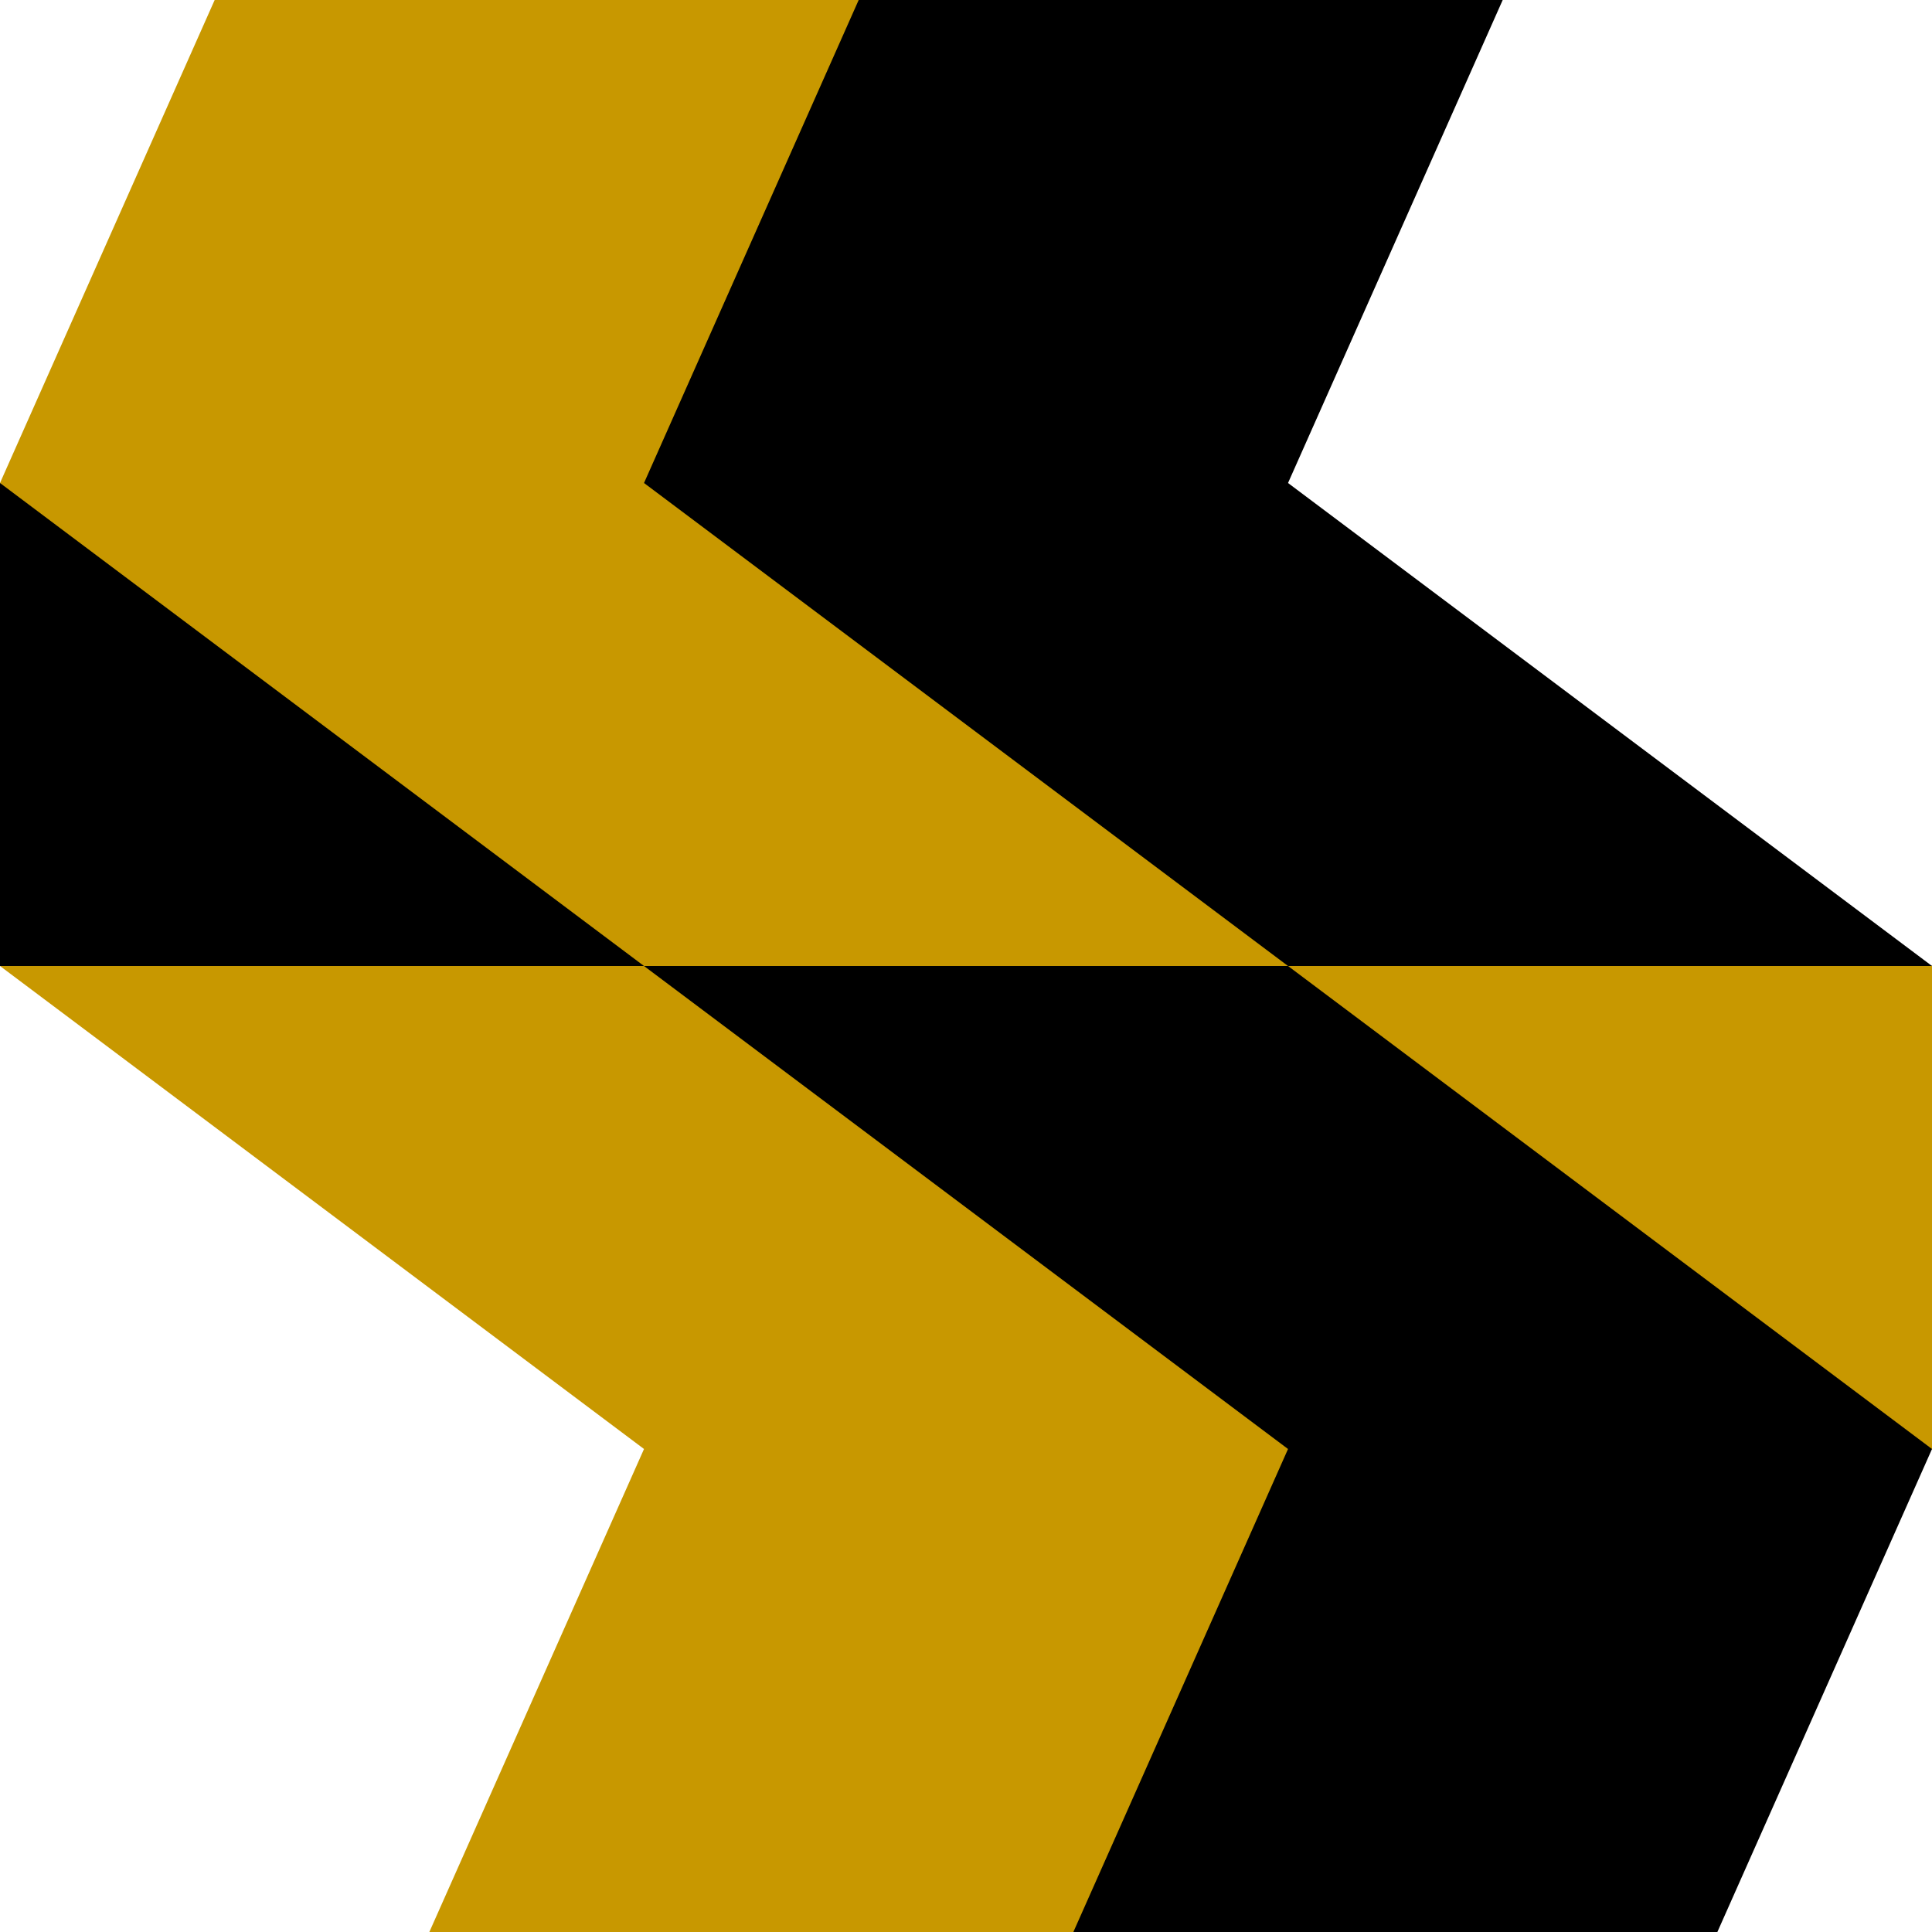
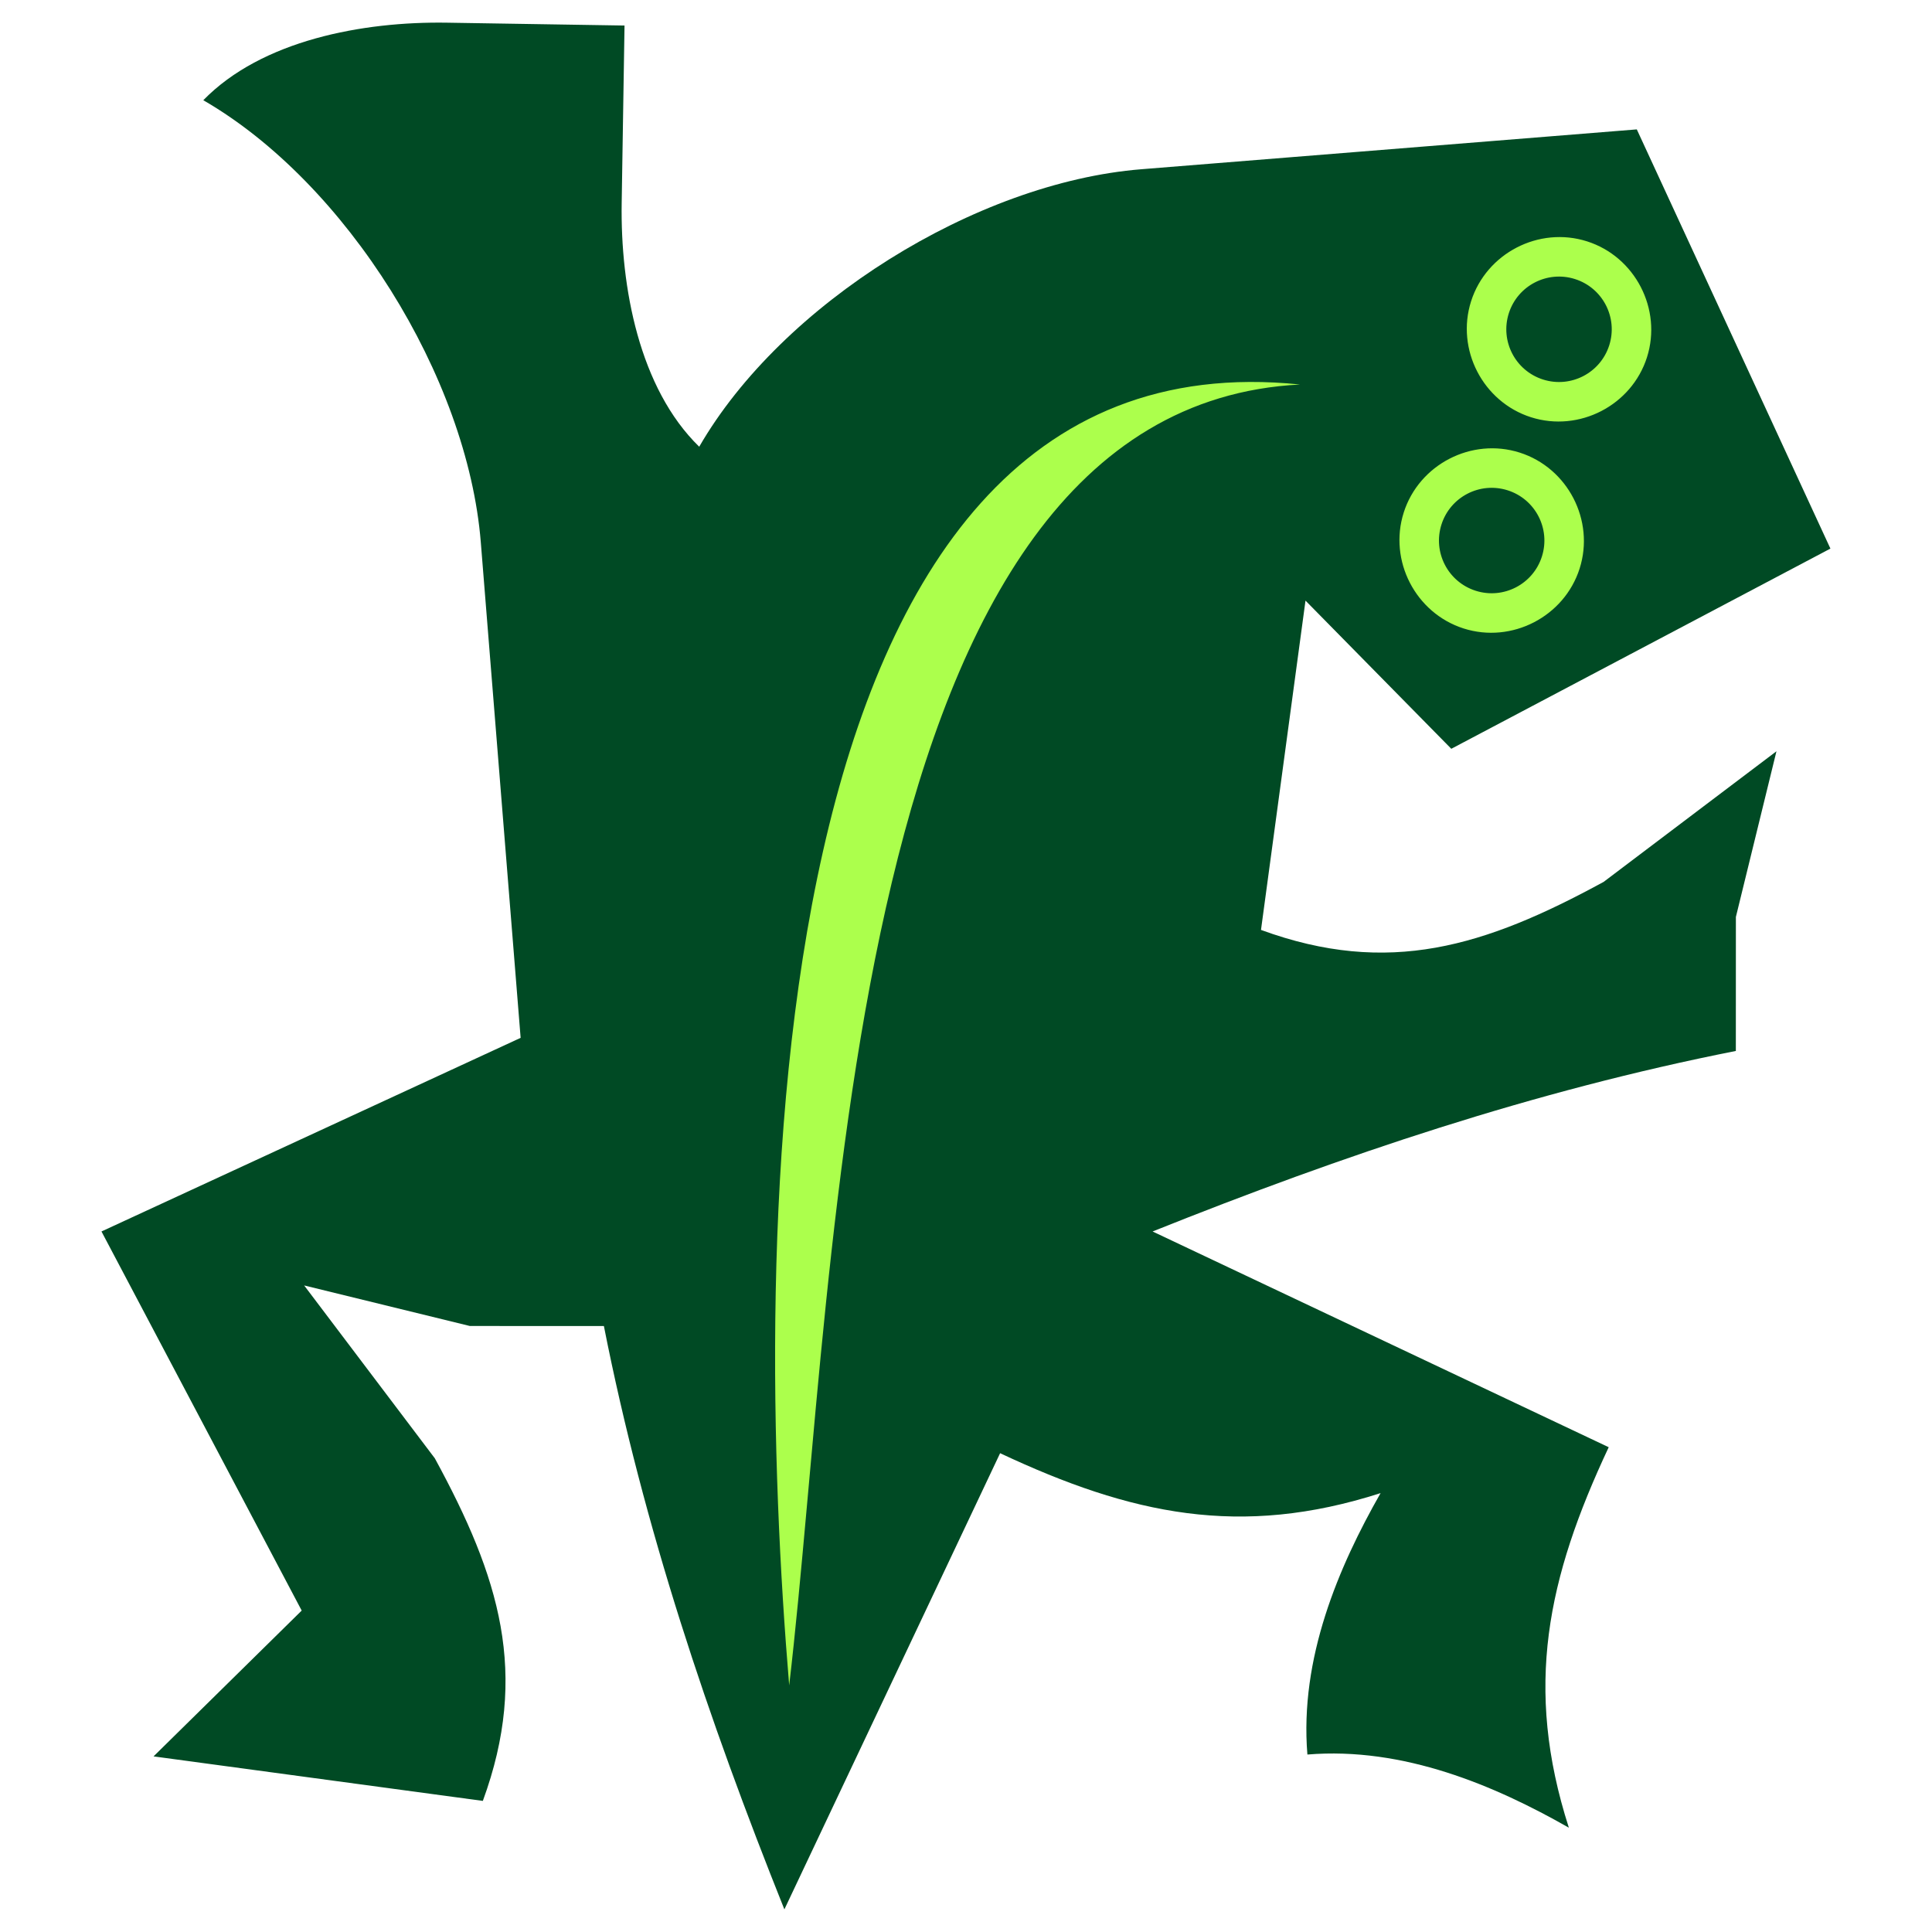
<svg xmlns="http://www.w3.org/2000/svg" width="512" height="512" version="1.1" viewBox="0 0 512 512">
-   <g fill-rule="evenodd">
-     <path d="m56.89 0-56.889 128 29.681 77.491-29.682 50.509 170.67 128-56.889 128h170.67l227.55-128v-128l-248.91-126.65-35.531-129.35z" fill="#c89800" fill-rule="evenodd" stop-color="#000000" style="-inkscape-stroke:none;font-variation-settings:normal;paint-order:markers stroke fill" />
-     <path d="m170.67 256-170.67-128v128zm56.89-256h170.67l-56.889 128 170.66 128h-170.66l-170.67-128zm113.78 256h-170.67l170.67 128-56.889 128h170.67l56.879-128z" stop-color="#000000" style="-inkscape-stroke:none;font-variation-settings:normal;paint-order:markers stroke fill" />
+   <g>
+     <g transform="matrix(1 0 0 -1 147.14 -568.6)">
+       <rect transform="scale(1,-1)" x="-147.14" y="568.6" width="512" height="512" ry="108.94" fill="none" stop-color="#000000" style="-inkscape-stroke:none;font-variation-settings:normal;paint-order:markers stroke fill" />
+       <g transform="translate(-10.12 20.853)">
+         <path d="m278.74-1073.8c-11.937 37.157-5.724 66.135 10.566 100.82l-120.88 57.174c50.451 20.198 101.21 37.3 154.57 47.838l0.012 35.521 10.753 43.901-45.805-34.618c-31.466-17.144-56.987-25.101-90.8-12.727l11.794 87.267 38.639-39.266 100.47 53.057-51.309 111.09-131.3-10.56c-43.828-3.524-95.284-35.616-117.17-73.536-15.887 15.471-20.903 42.261-20.547 64.574l0.752 47.046-47.054 0.754c-22.313 0.356-49.103-4.659-64.574-20.547 37.919-21.889 70.019-73.348 73.543-117.18l10.552-131.3-111.08-51.311 53.059-100.47-39.258-38.641 87.267-11.794c12.374 33.813 4.414 59.326-12.73 90.793l-34.626 45.807 43.903-10.745 35.529-0.012c10.537-53.361 27.634-104.14 47.833-154.59l57.17 120.89c34.687-16.29 63.671-22.513 100.83-10.577-11.154-19.575-21.493-43.802-19.395-69.28 25.478 2.098 49.707-8.233 69.282-19.387z" fill="#004a24" />
+         <path d="m72.123-1036.1c-9.583 114.5-11.661 359.95 135.37 344.75-121.33-6.222-122.01-230.69-135.37-344.75zm227.32 351.95c-4.066-12.752-17.982-19.94-30.735-15.875-12.752 4.066-19.94 17.982-15.875 30.735 4.066 12.752 17.982 19.94 30.735 15.875 12.752-4.066 19.94-17.982 15.875-30.735zm-17.848-55.981c-4.066-12.752-17.982-19.94-30.735-15.875-12.752 4.066-19.94 17.982-15.875 30.735 4.066 12.752 17.982 19.94 30.735 15.875 12.752-4.066 19.94-17.982 15.875-30.735zm7.851 59.168c2.343 7.35-1.715 15.208-9.065 17.551-7.35 2.343-15.208-1.715-17.551-9.065-2.343-7.35 1.715-15.208 9.065-17.551 7.35-2.343 15.208 1.715 17.551 9.065zm-17.848-55.981c2.343 7.35-1.715 15.208-9.065 17.551-7.35 2.343-15.208-1.715-17.551-9.065-2.343-7.35 1.715-15.208 9.065-17.551 7.35-2.343 15.208 1.715 17.551 9.065z" fill="#acff4c" stop-color="#000000" style="font-variation-settings:normal" />
+       </g>
+     </g>
  </g>
</svg>
